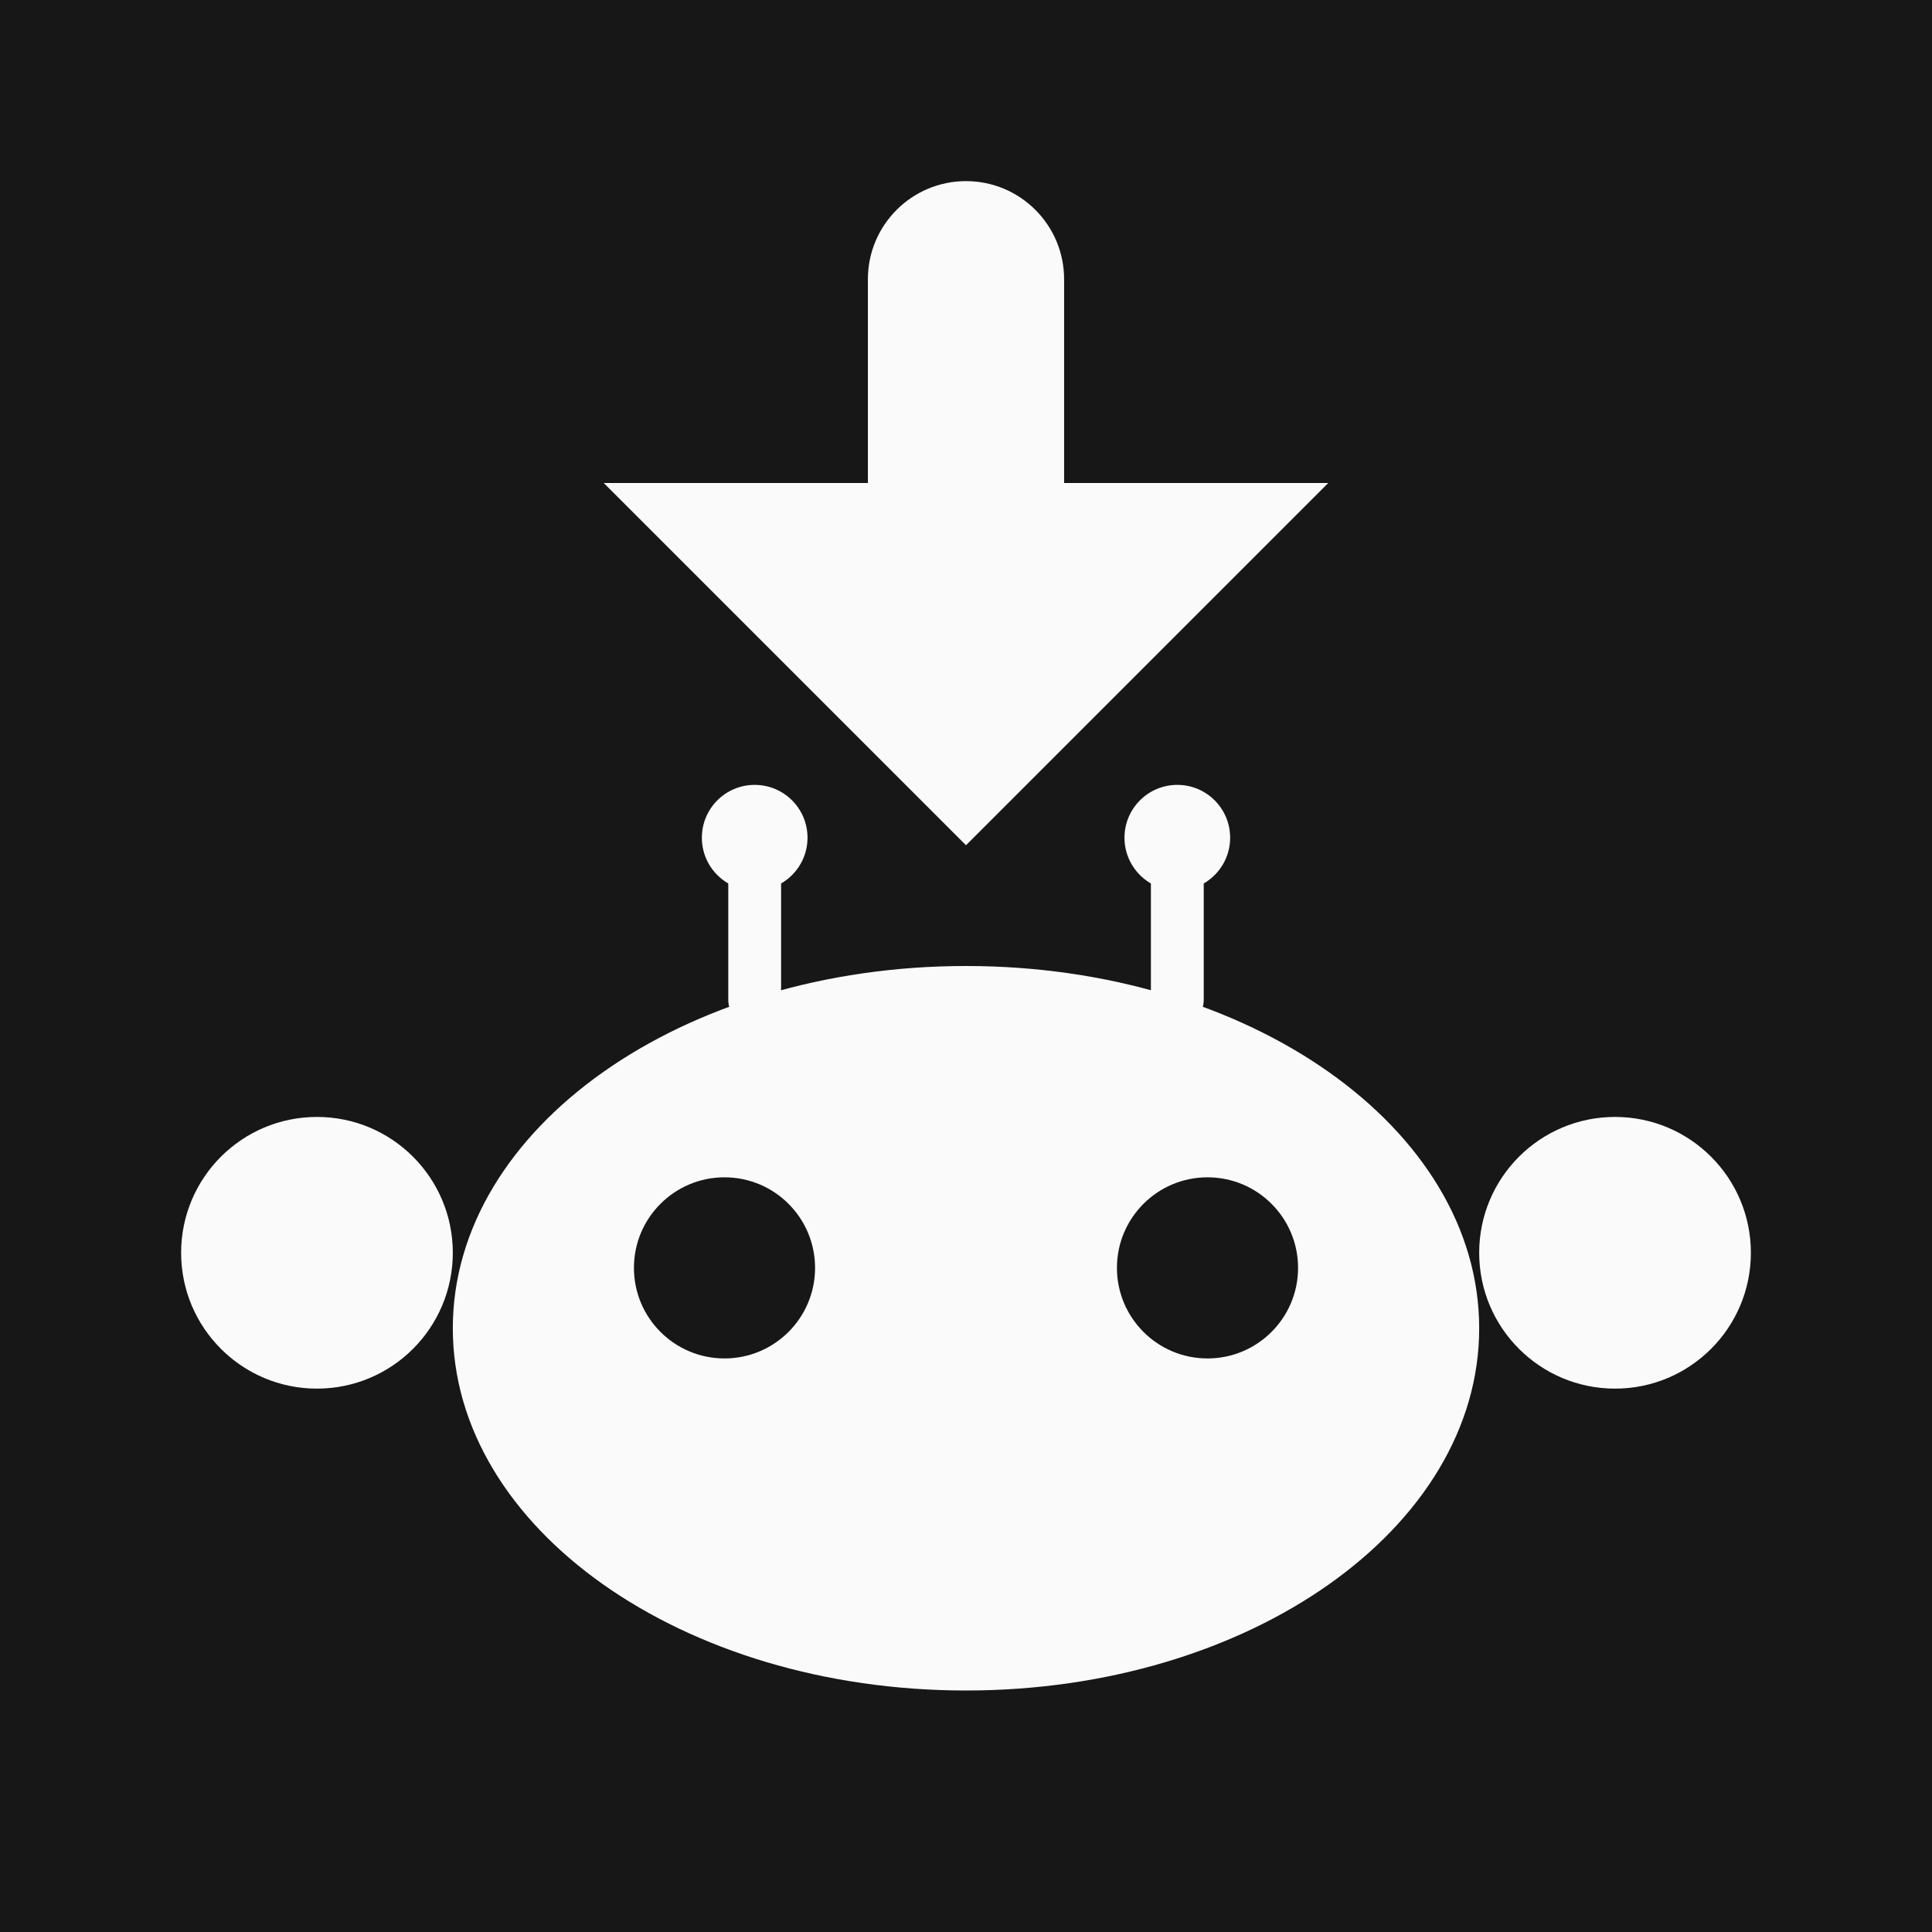
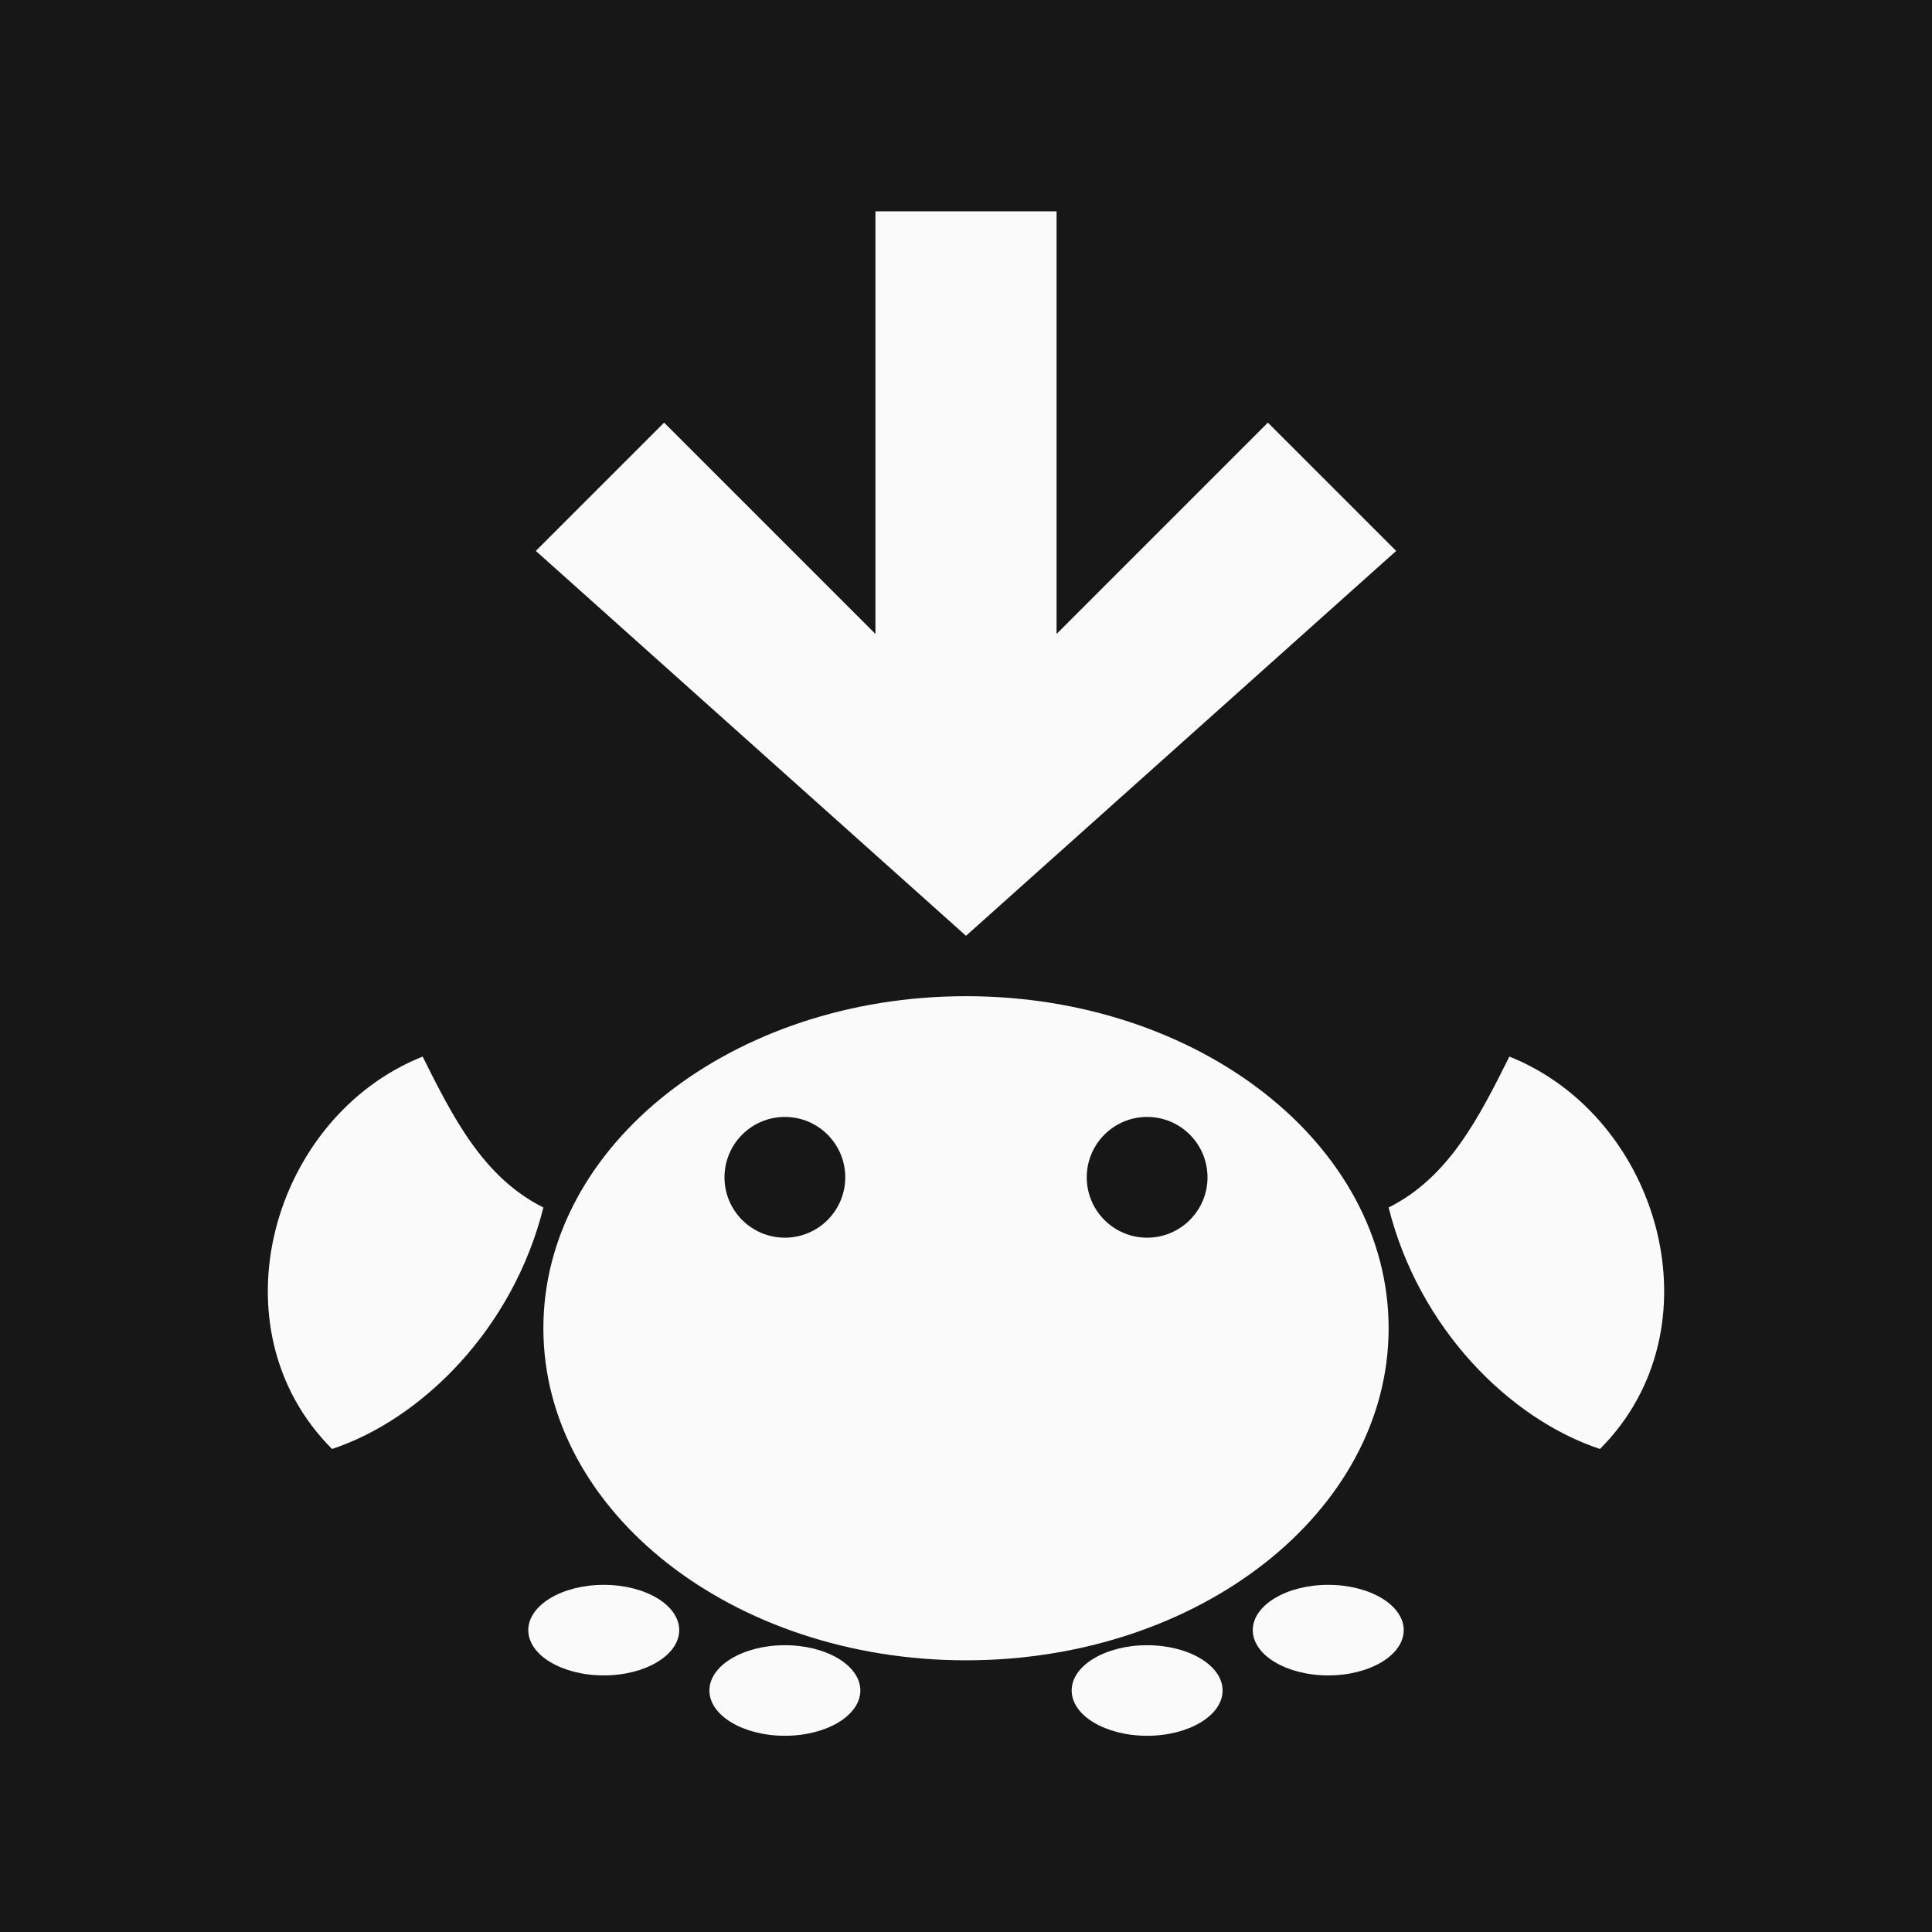
<svg xmlns="http://www.w3.org/2000/svg" viewBox="0 0 128 128" role="img" aria-label="RusticDL">
  <rect width="128" height="128" fill="#171717" />
-   <rect x="57.5" y="12" width="13" height="32" rx="6.5" fill="#fafafa" />
-   <path fill="#fafafa" d="M64 56 L40 32 H88 Z" />
-   <rect x="48.25" y="56" width="3.5" height="12" rx="1.75" fill="#fafafa" />
-   <rect x="76.25" y="56" width="3.5" height="12" rx="1.75" fill="#fafafa" />
-   <circle cx="50" cy="55.5" r="3.5" fill="#fafafa" />
-   <circle cx="78" cy="55.5" r="3.5" fill="#fafafa" />
-   <ellipse cx="64" cy="88" rx="34" ry="24" fill="#fafafa" />
-   <circle cx="21" cy="83" r="9" fill="#fafafa" />
-   <circle cx="107" cy="83" r="9" fill="#fafafa" />
-   <circle cx="48" cy="84" r="6" fill="#171717" />
-   <circle cx="80" cy="84" r="6" fill="#171717" />
+   <path fill="#fafafa" d="M58 14h12v28l14-14 8.5 8.5L64 62 35.5 36.5 44 28l14 14V14z" />
+   <ellipse cx="64" cy="88" rx="28" ry="22" fill="#fafafa" />
+   <circle cx="52" cy="78" r="4" fill="#171717" />
+   <circle cx="76" cy="78" r="4" fill="#171717" />
+   <path fill="#fafafa" d="M28 70c-10 4-14 18-6 26 6-2 12-8 14-16-4-2-6-6-8-10zm72 0c10 4 14 18 6 26-6-2-12-8-14-16 4-2 6-6 8-10z" />
+   <ellipse cx="40" cy="108" rx="5" ry="3" fill="#fafafa" />
+   <ellipse cx="52" cy="112" rx="5" ry="3" fill="#fafafa" />
+   <ellipse cx="76" cy="112" rx="5" ry="3" fill="#fafafa" />
+   <ellipse cx="88" cy="108" rx="5" ry="3" fill="#fafafa" />
</svg>
